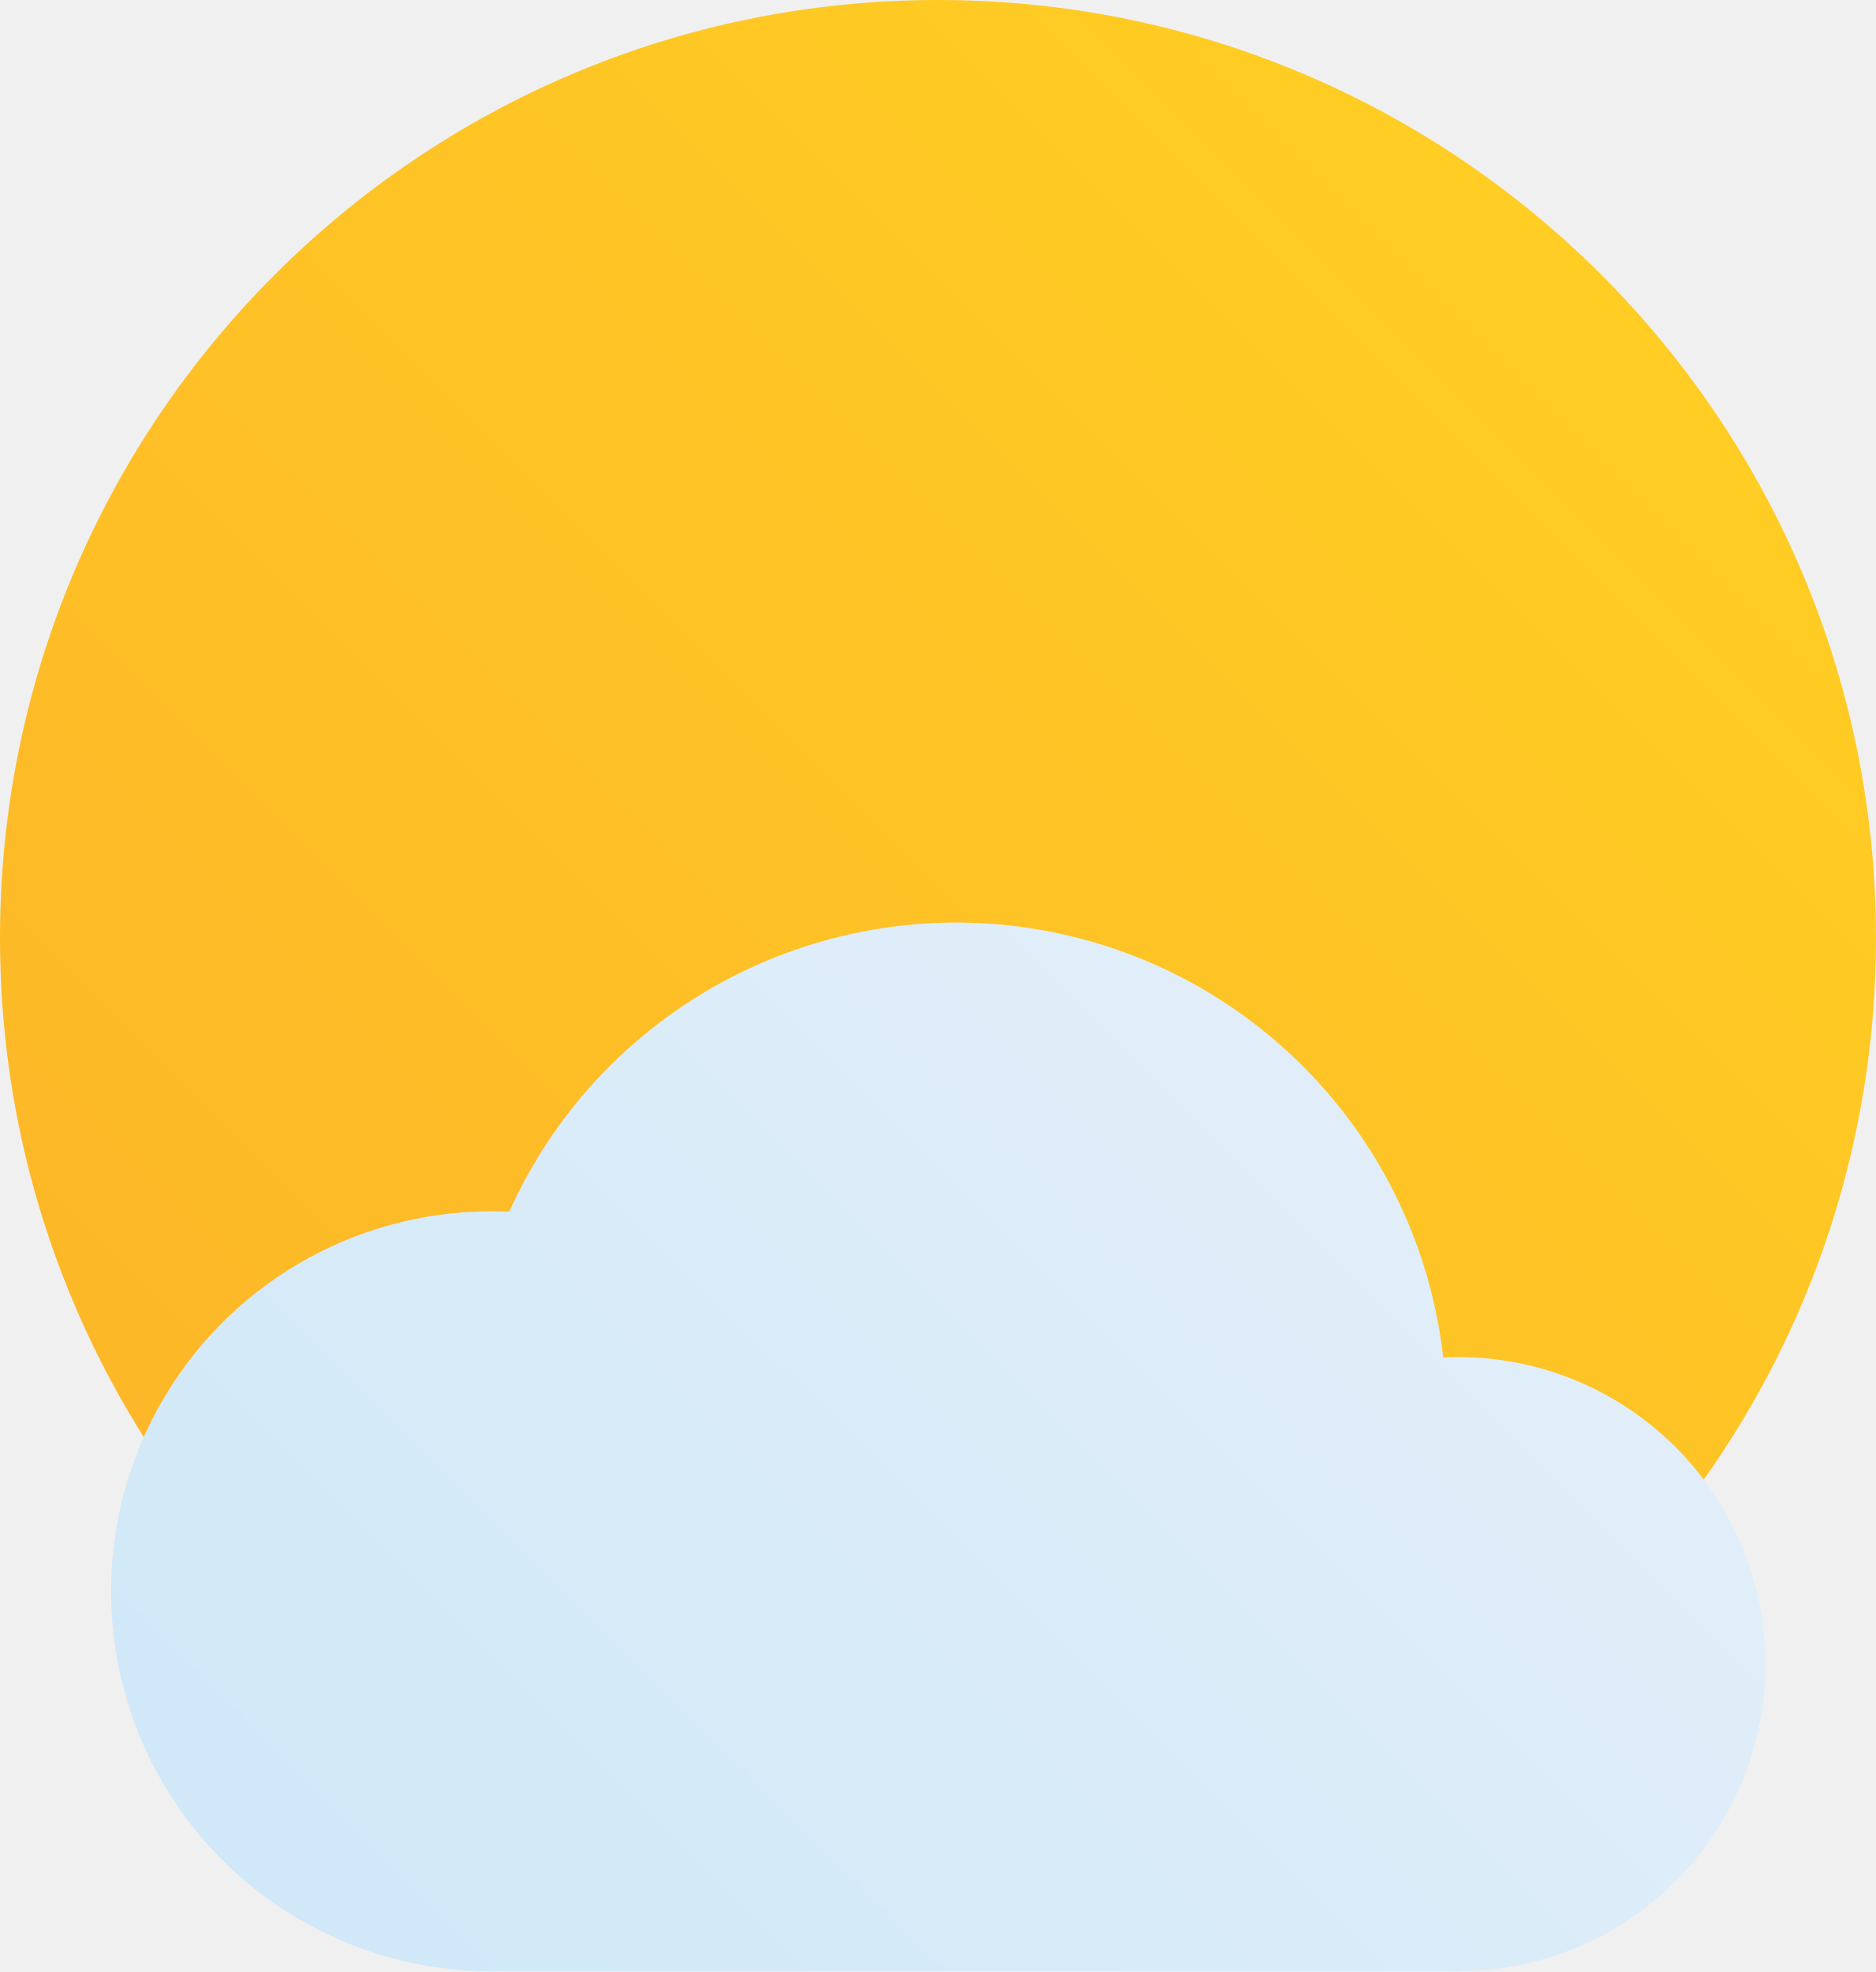
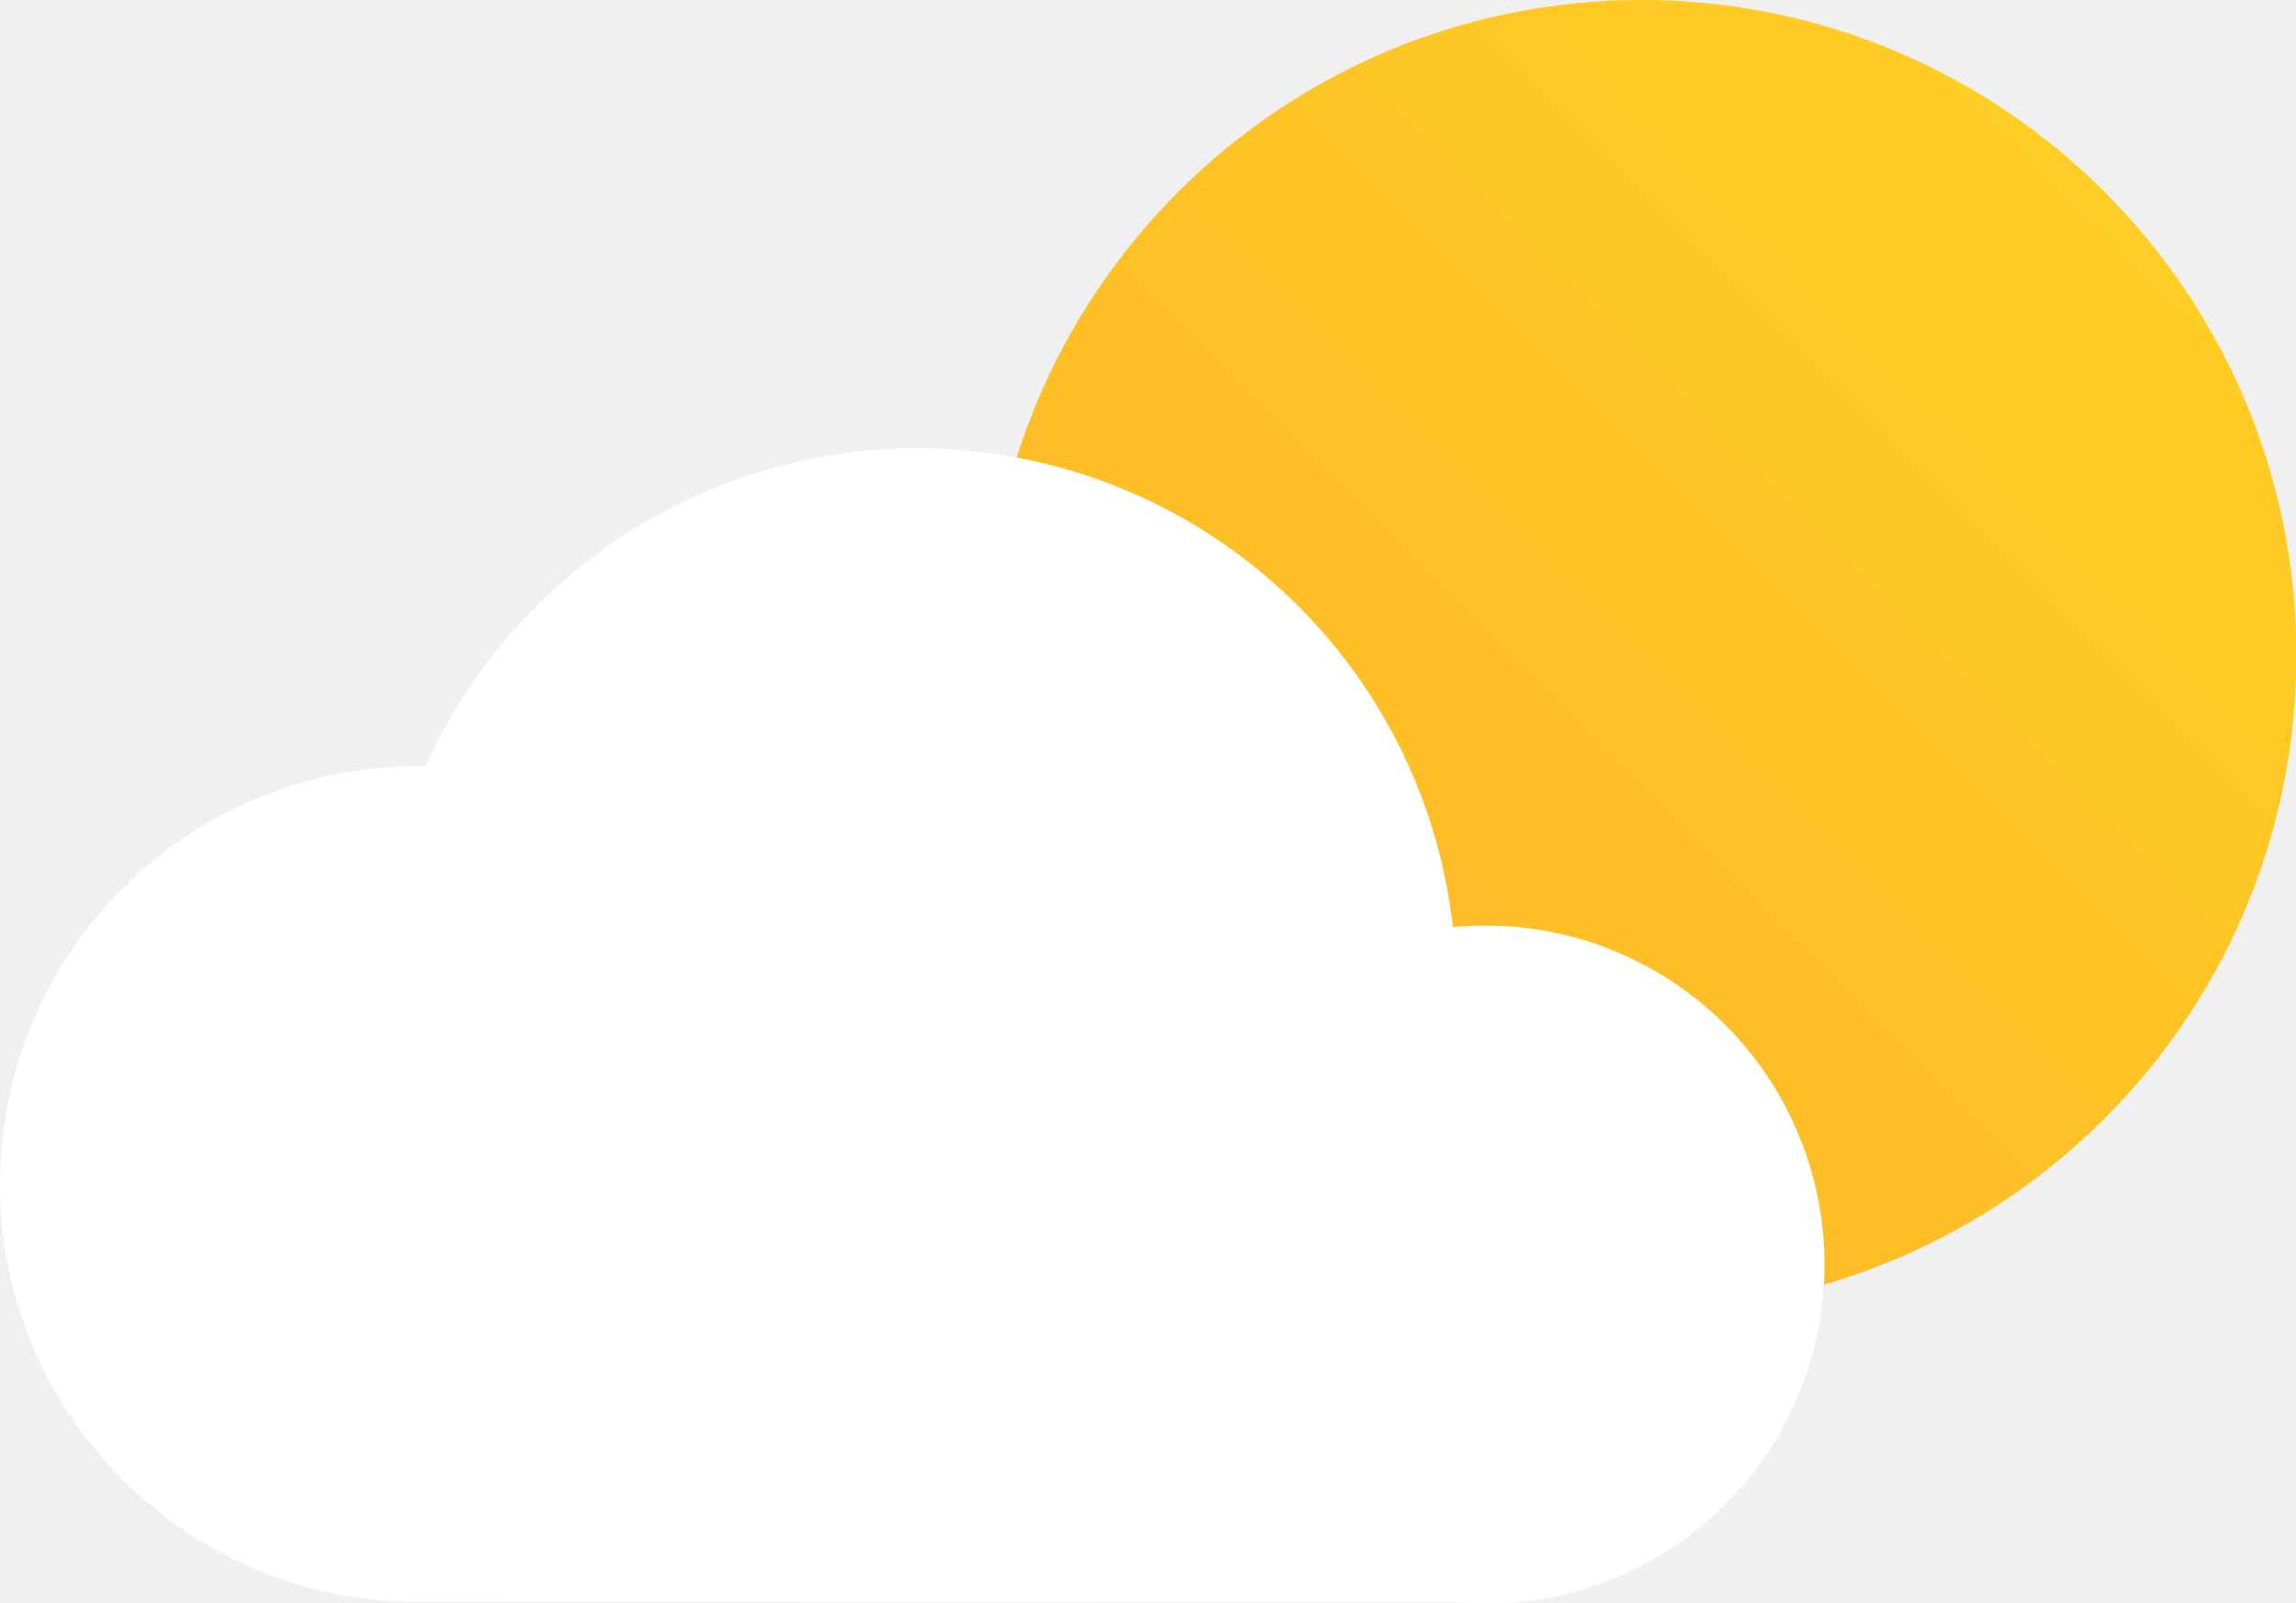
- <svg xmlns="http://www.w3.org/2000/svg" viewBox="0 0 40.91 43.02">
+ <svg xmlns="http://www.w3.org/2000/svg" viewBox="0 0 54.19 37.81">
  <defs>
-     <style>.cls-1{fill:url(#New_Gradient_Swatch_1);}.cls-2{fill:url(#New_Gradient_Swatch_copy_2);}</style>
-     <linearGradient id="New_Gradient_Swatch_1" x1="5.99" y1="34.92" x2="34.92" y2="5.99" gradientUnits="userSpaceOnUse">
+     <style>.cls-1{fill:url(#New_Gradient_Swatch_1);}.cls-2{fill:#fff;}</style>
+     <linearGradient id="New_Gradient_Swatch_1" x1="27.81" y1="26.38" x2="49.67" y2="4.53" gradientUnits="userSpaceOnUse">
      <stop offset="0" stop-color="#fdb728" />
      <stop offset="1" stop-color="#ffcd23" />
-     </linearGradient>
-     <linearGradient id="New_Gradient_Swatch_copy_2" x1="10.08" y1="45.58" x2="30.4" y2="25.25" gradientUnits="userSpaceOnUse">
-       <stop offset="0" stop-color="#d0e8f8" />
-       <stop offset="1" stop-color="#e1eef9" />
    </linearGradient>
  </defs>
  <g id="Слой_2" data-name="Слой 2">
    <g id="Icons">
      <g id="Mostly_Sunny" data-name="Mostly Sunny">
-         <circle class="cls-1" cx="20.46" cy="20.46" r="20.46" />
-         <path class="cls-2" d="M31.55,43a6.7,6.7,0,1,0,0-13.39h-.07a10.69,10.69,0,0,0-20.37-3.18H11A8.29,8.29,0,1,0,11,43" />
+         <circle class="cls-1" cx="38.74" cy="15.46" r="15.46" />
+         <g id="Mostly_Cloudy" data-name="Mostly Cloudy">
+           <path class="cls-2" d="M34.37,37.81a8,8,0,1,0,0-15.94h-.08a12.72,12.72,0,0,0-24.24-3.79H9.86a9.86,9.86,0,0,0,0,19.72" />
+         </g>
      </g>
    </g>
  </g>
</svg>
